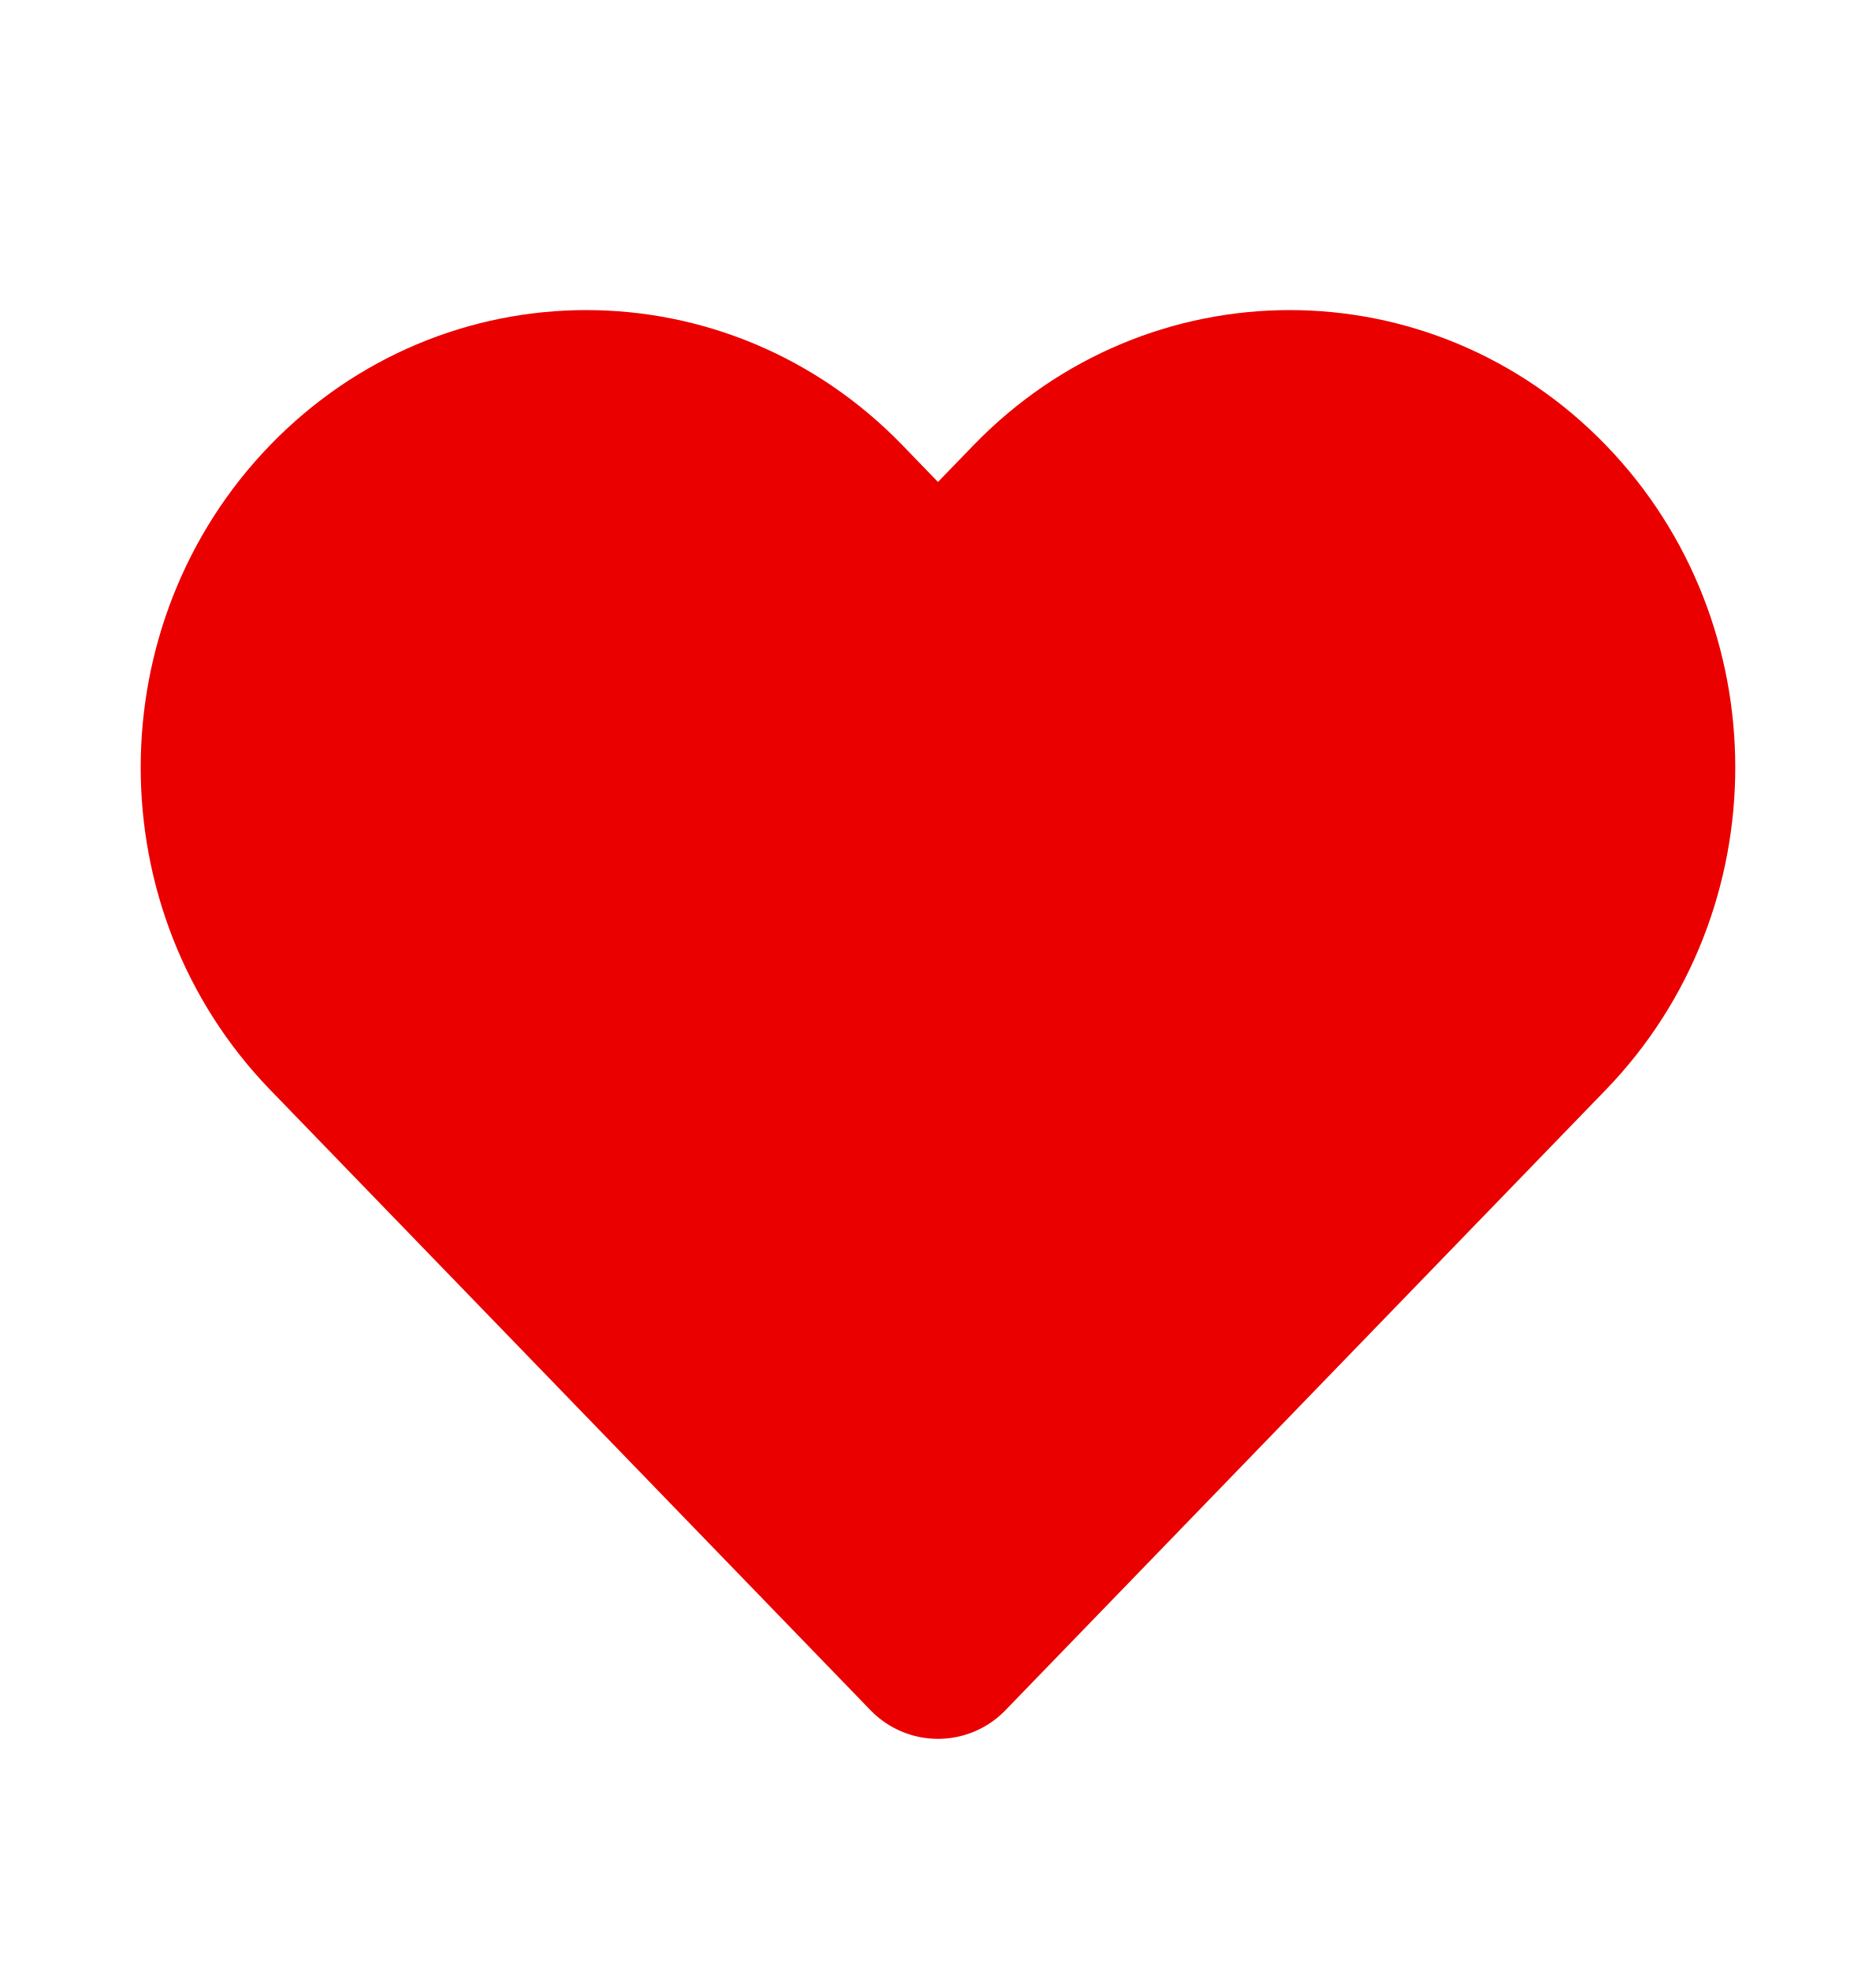
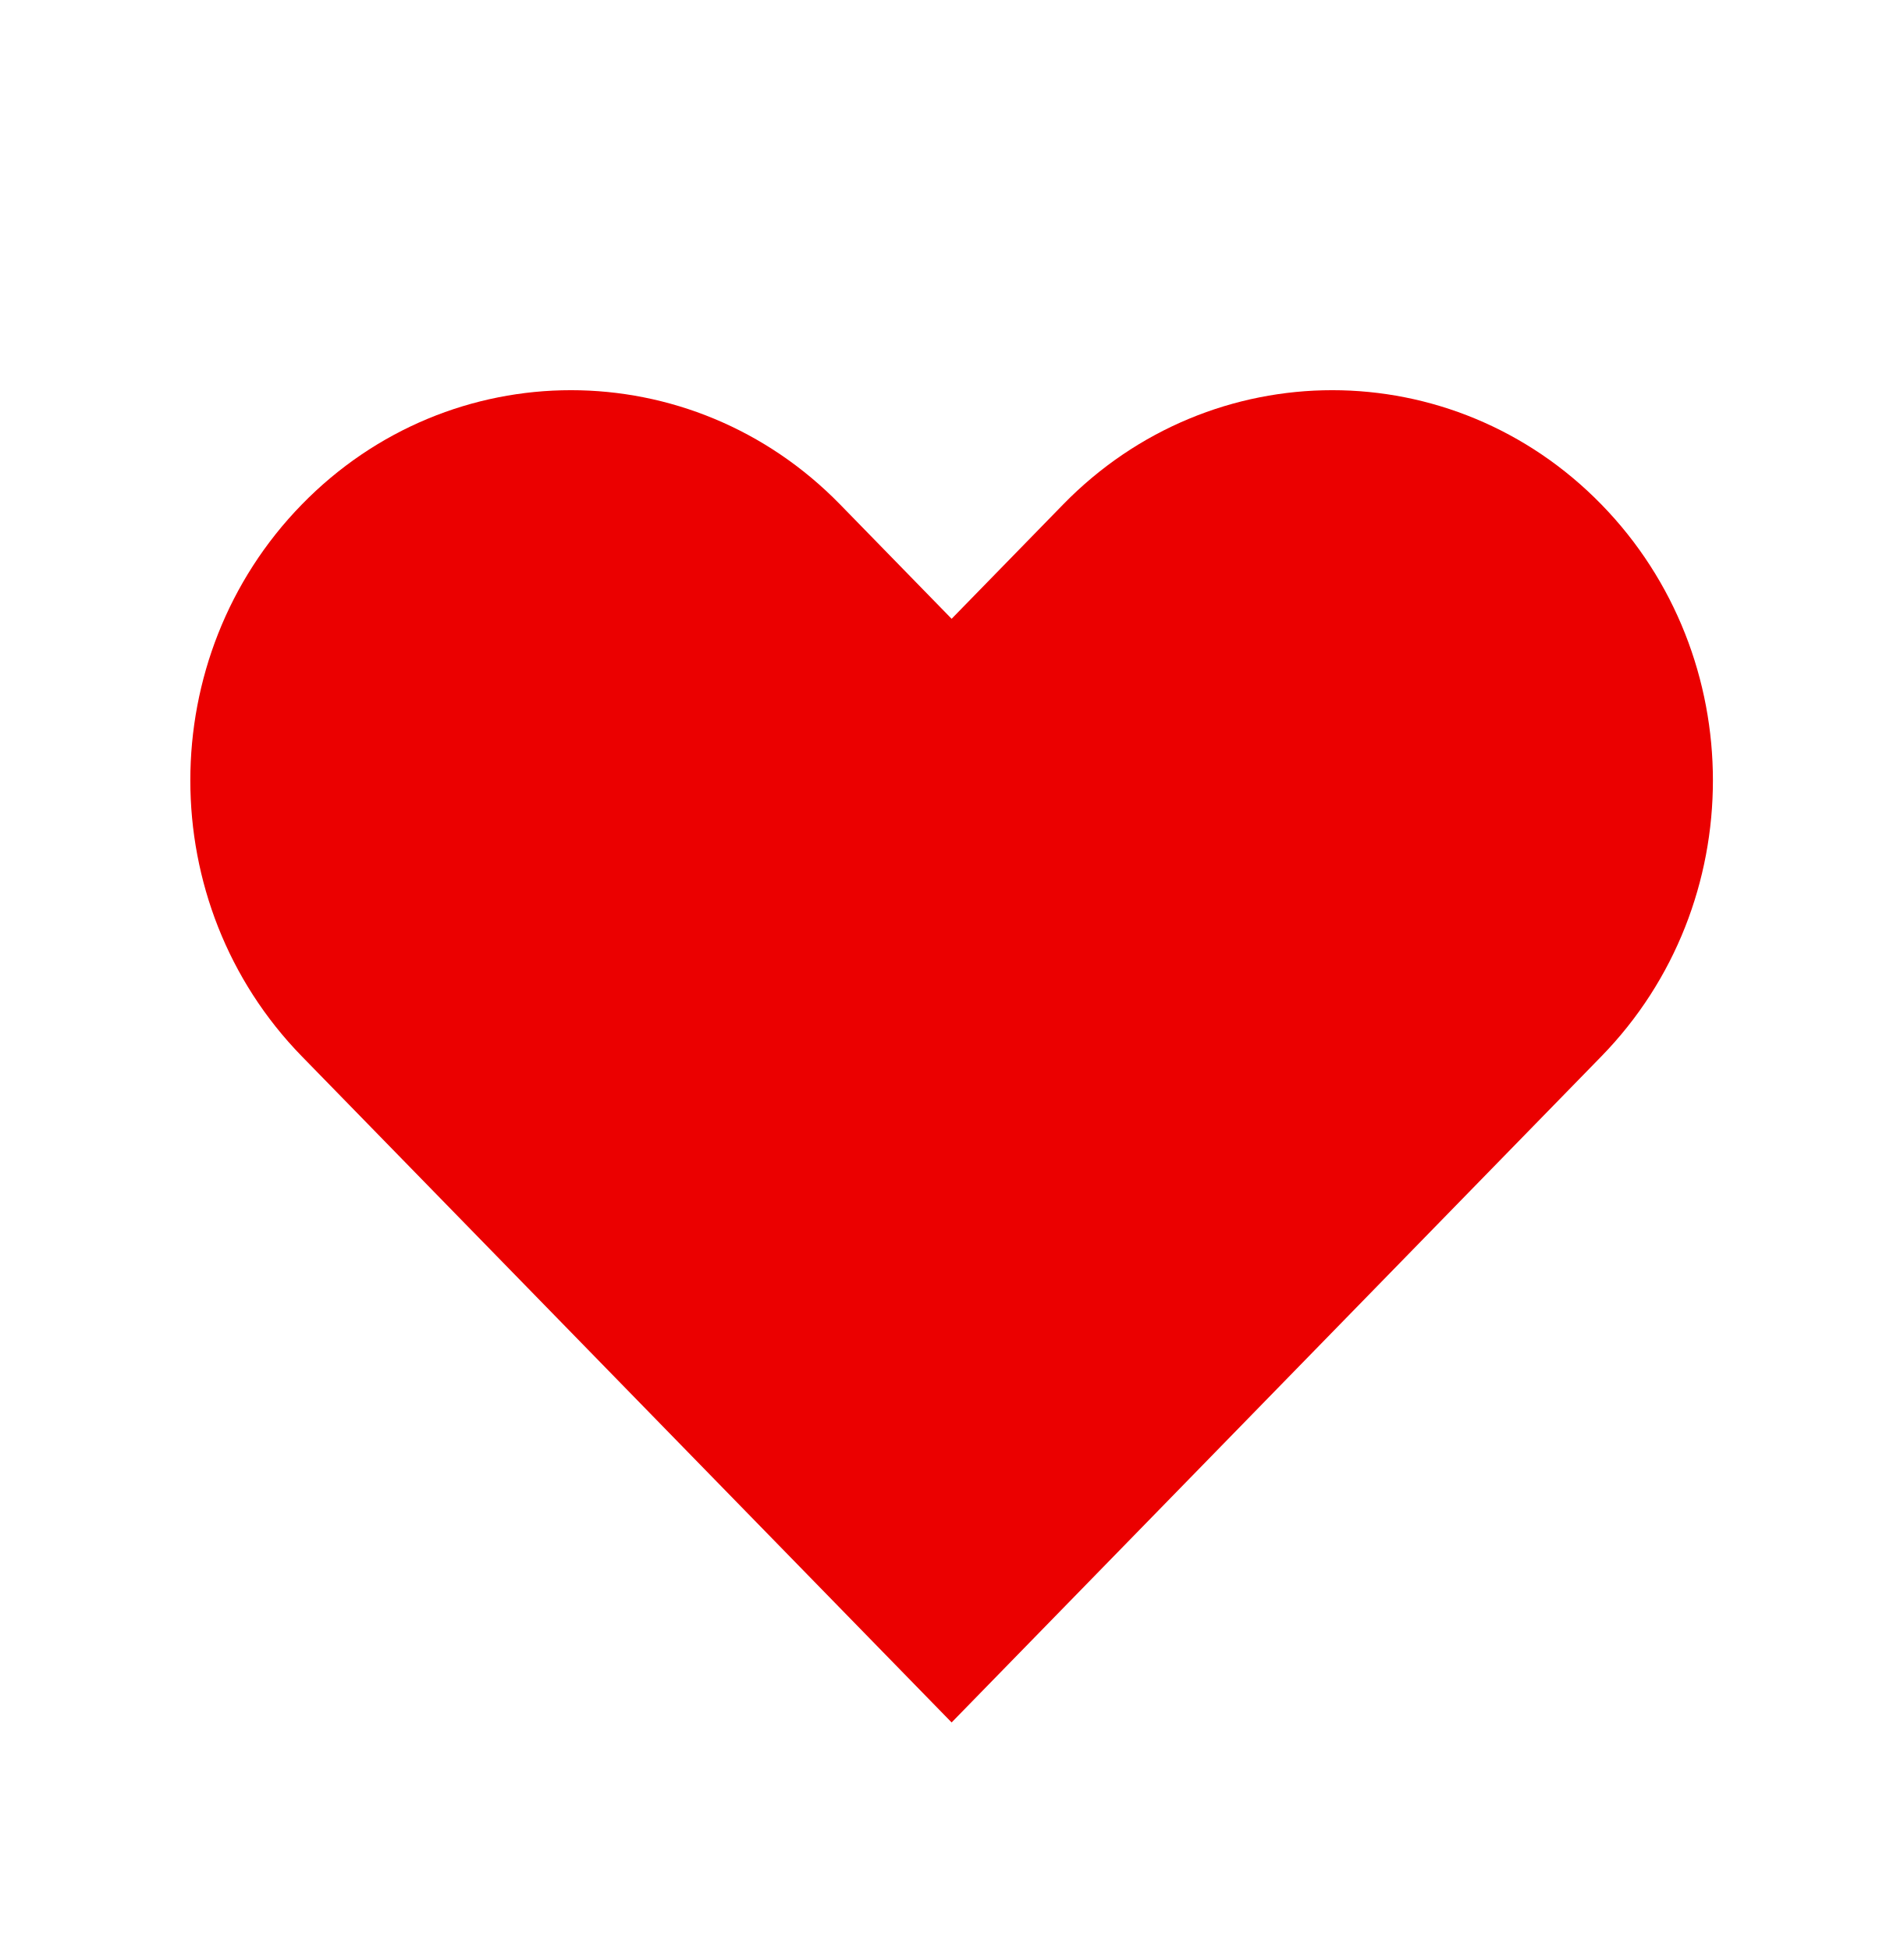
- <svg xmlns="http://www.w3.org/2000/svg" width="20" height="21" viewBox="0 0 20 21" fill="none">
-   <path d="M3.598 5.441C2.134 6.954 2.134 9.407 3.598 10.921L10 17.536L16.402 10.921C17.866 9.407 17.866 6.954 16.402 5.441C14.937 3.927 12.563 3.927 11.098 5.441L10 6.576L8.902 5.441C7.437 3.927 5.063 3.927 3.598 5.441Z" fill="#EB0000" stroke="#EB0000" stroke-width="2" stroke-linecap="round" stroke-linejoin="round" />
+ <svg xmlns="http://www.w3.org/2000/svg" width="40" height="41" viewBox="0 0 40 41" fill="none">
+   <path fill-rule="evenodd" clip-rule="evenodd" d="M6.343 10.602C9.467 7.399 14.533 7.399 17.657 10.602L20 13.004L22.343 10.602C25.467 7.399 30.533 7.399 33.657 10.602C36.781 13.804 36.781 18.996 33.657 22.198L20 36.197L6.343 22.198C3.219 18.996 3.219 13.804 6.343 10.602Z" fill="#EB0000" />
</svg>
